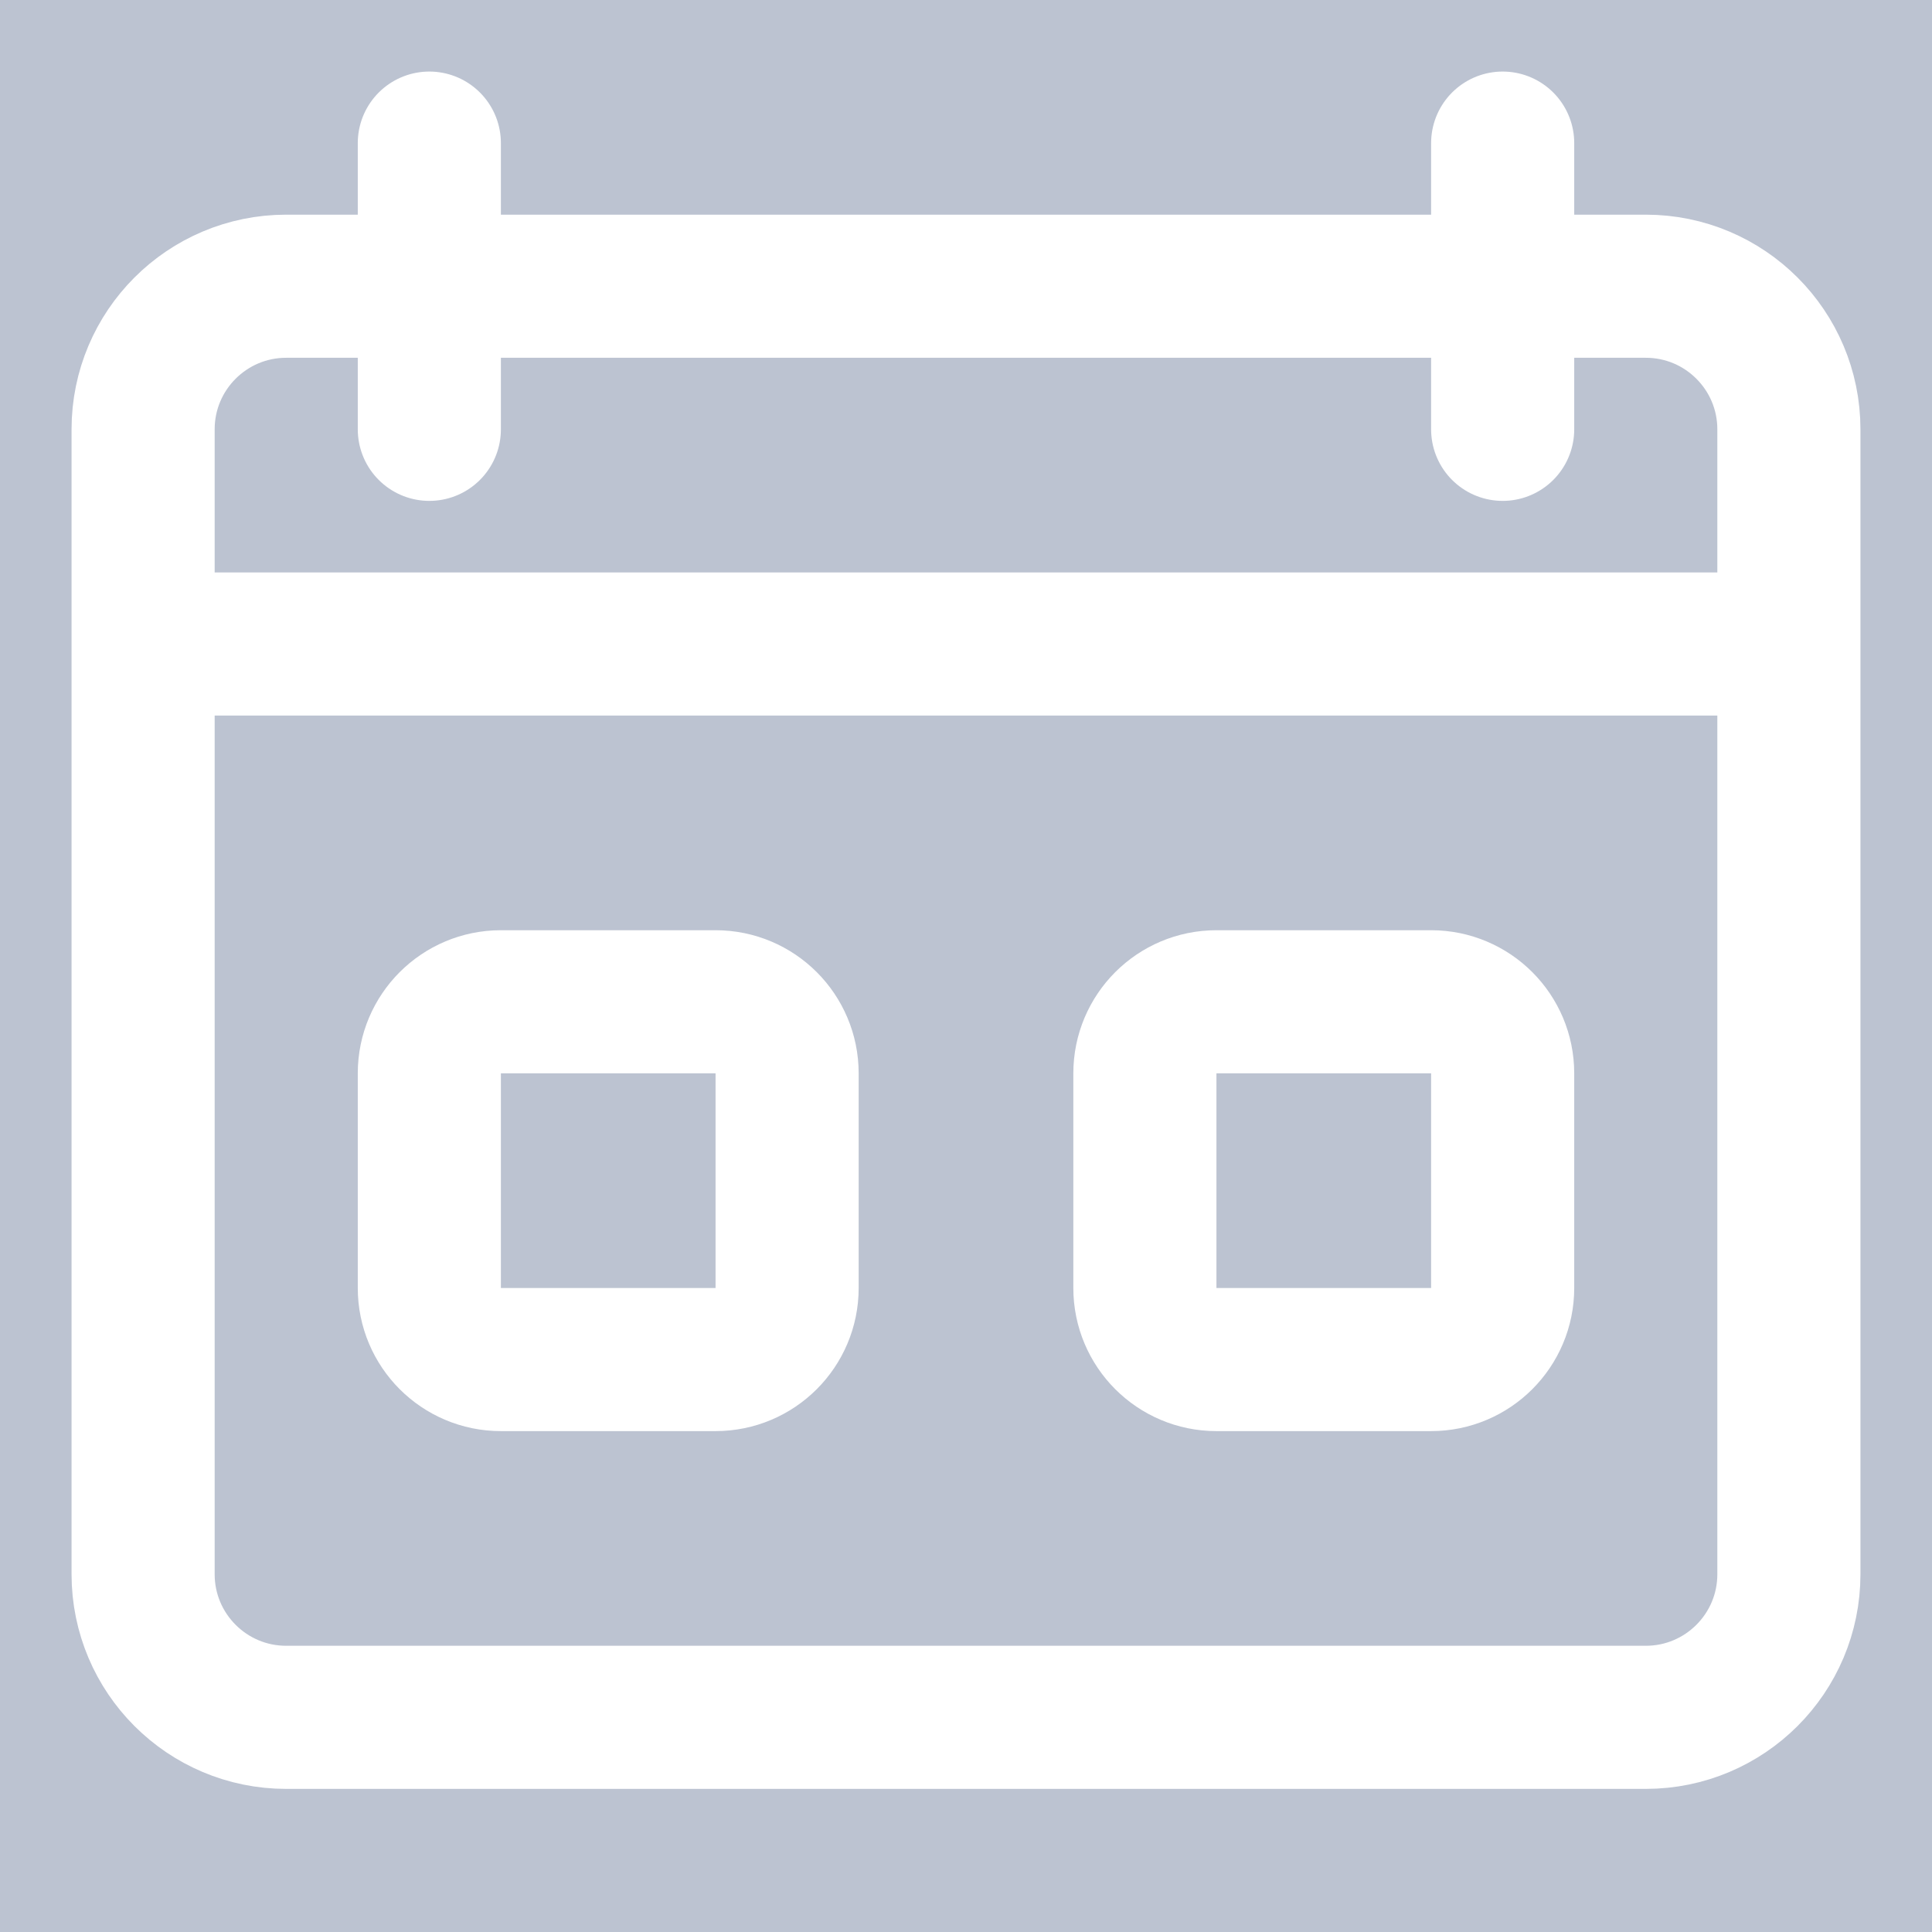
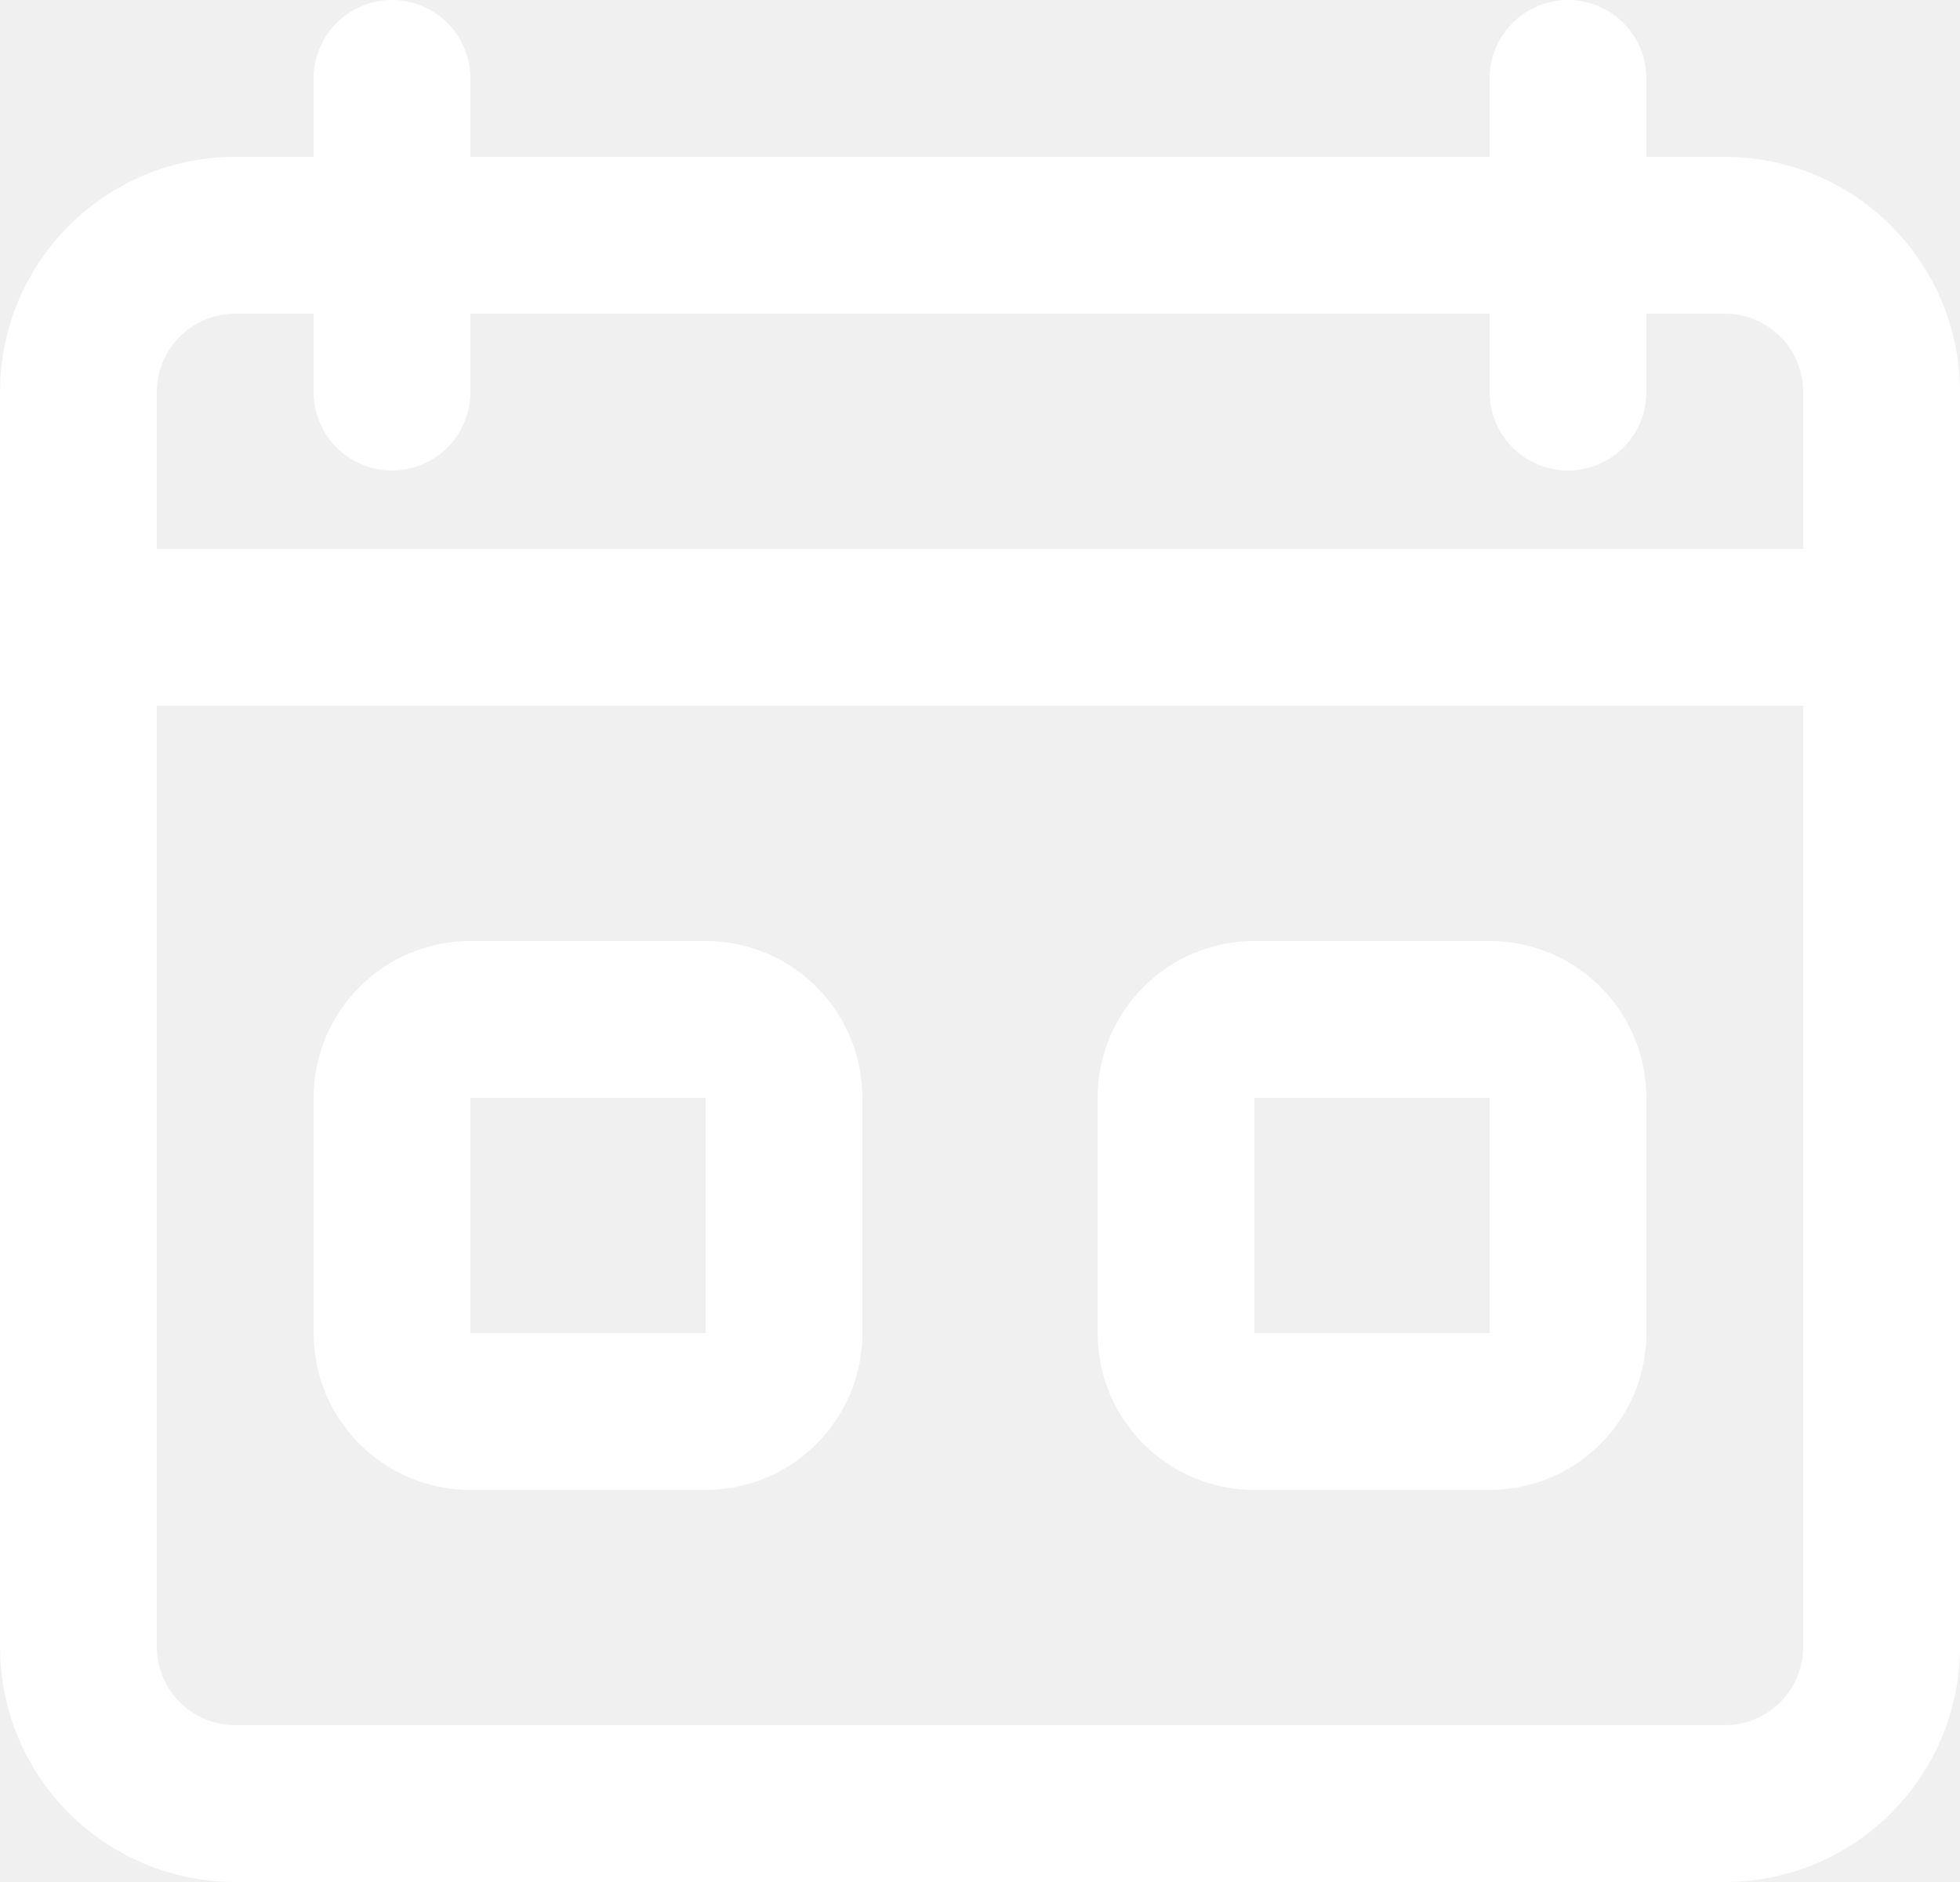
- <svg xmlns="http://www.w3.org/2000/svg" width="27" height="27" viewBox="0 0 27 27" fill="none">
-   <rect width="27" height="27" fill="#BCC3D1" />
-   <rect x="2" y="4" width="23" height="20" rx="2" stroke="white" stroke-width="2" />
-   <rect x="6" y="14" width="5" height="5" rx="1" stroke="white" stroke-width="2" />
-   <rect x="16" y="14" width="5" height="5" rx="1" stroke="white" stroke-width="2" />
-   <path d="M2 9H25" stroke="white" stroke-width="2" />
-   <path d="M6 2L6 6" stroke="white" stroke-width="2" stroke-linecap="round" />
-   <path d="M21 2L21 6" stroke="white" stroke-width="2" stroke-linecap="round" />
+ <svg xmlns="http://www.w3.org/2000/svg" width="25" height="24" viewBox="0 0 25 24" fill="none">
+   <rect x="1" y="3" width="23" height="20" rx="2" stroke="white" stroke-width="2" />
+   <rect x="5" y="13" width="5" height="5" rx="1" stroke="white" stroke-width="2" />
+   <rect x="15" y="13" width="5" height="5" rx="1" stroke="white" stroke-width="2" />
+   <path d="M1 8H24" stroke="white" stroke-width="2" />
+   <path d="M5 1L5 5" stroke="white" stroke-width="2" stroke-linecap="round" />
+   <path d="M20 1L20 5" stroke="white" stroke-width="2" stroke-linecap="round" />
</svg>
